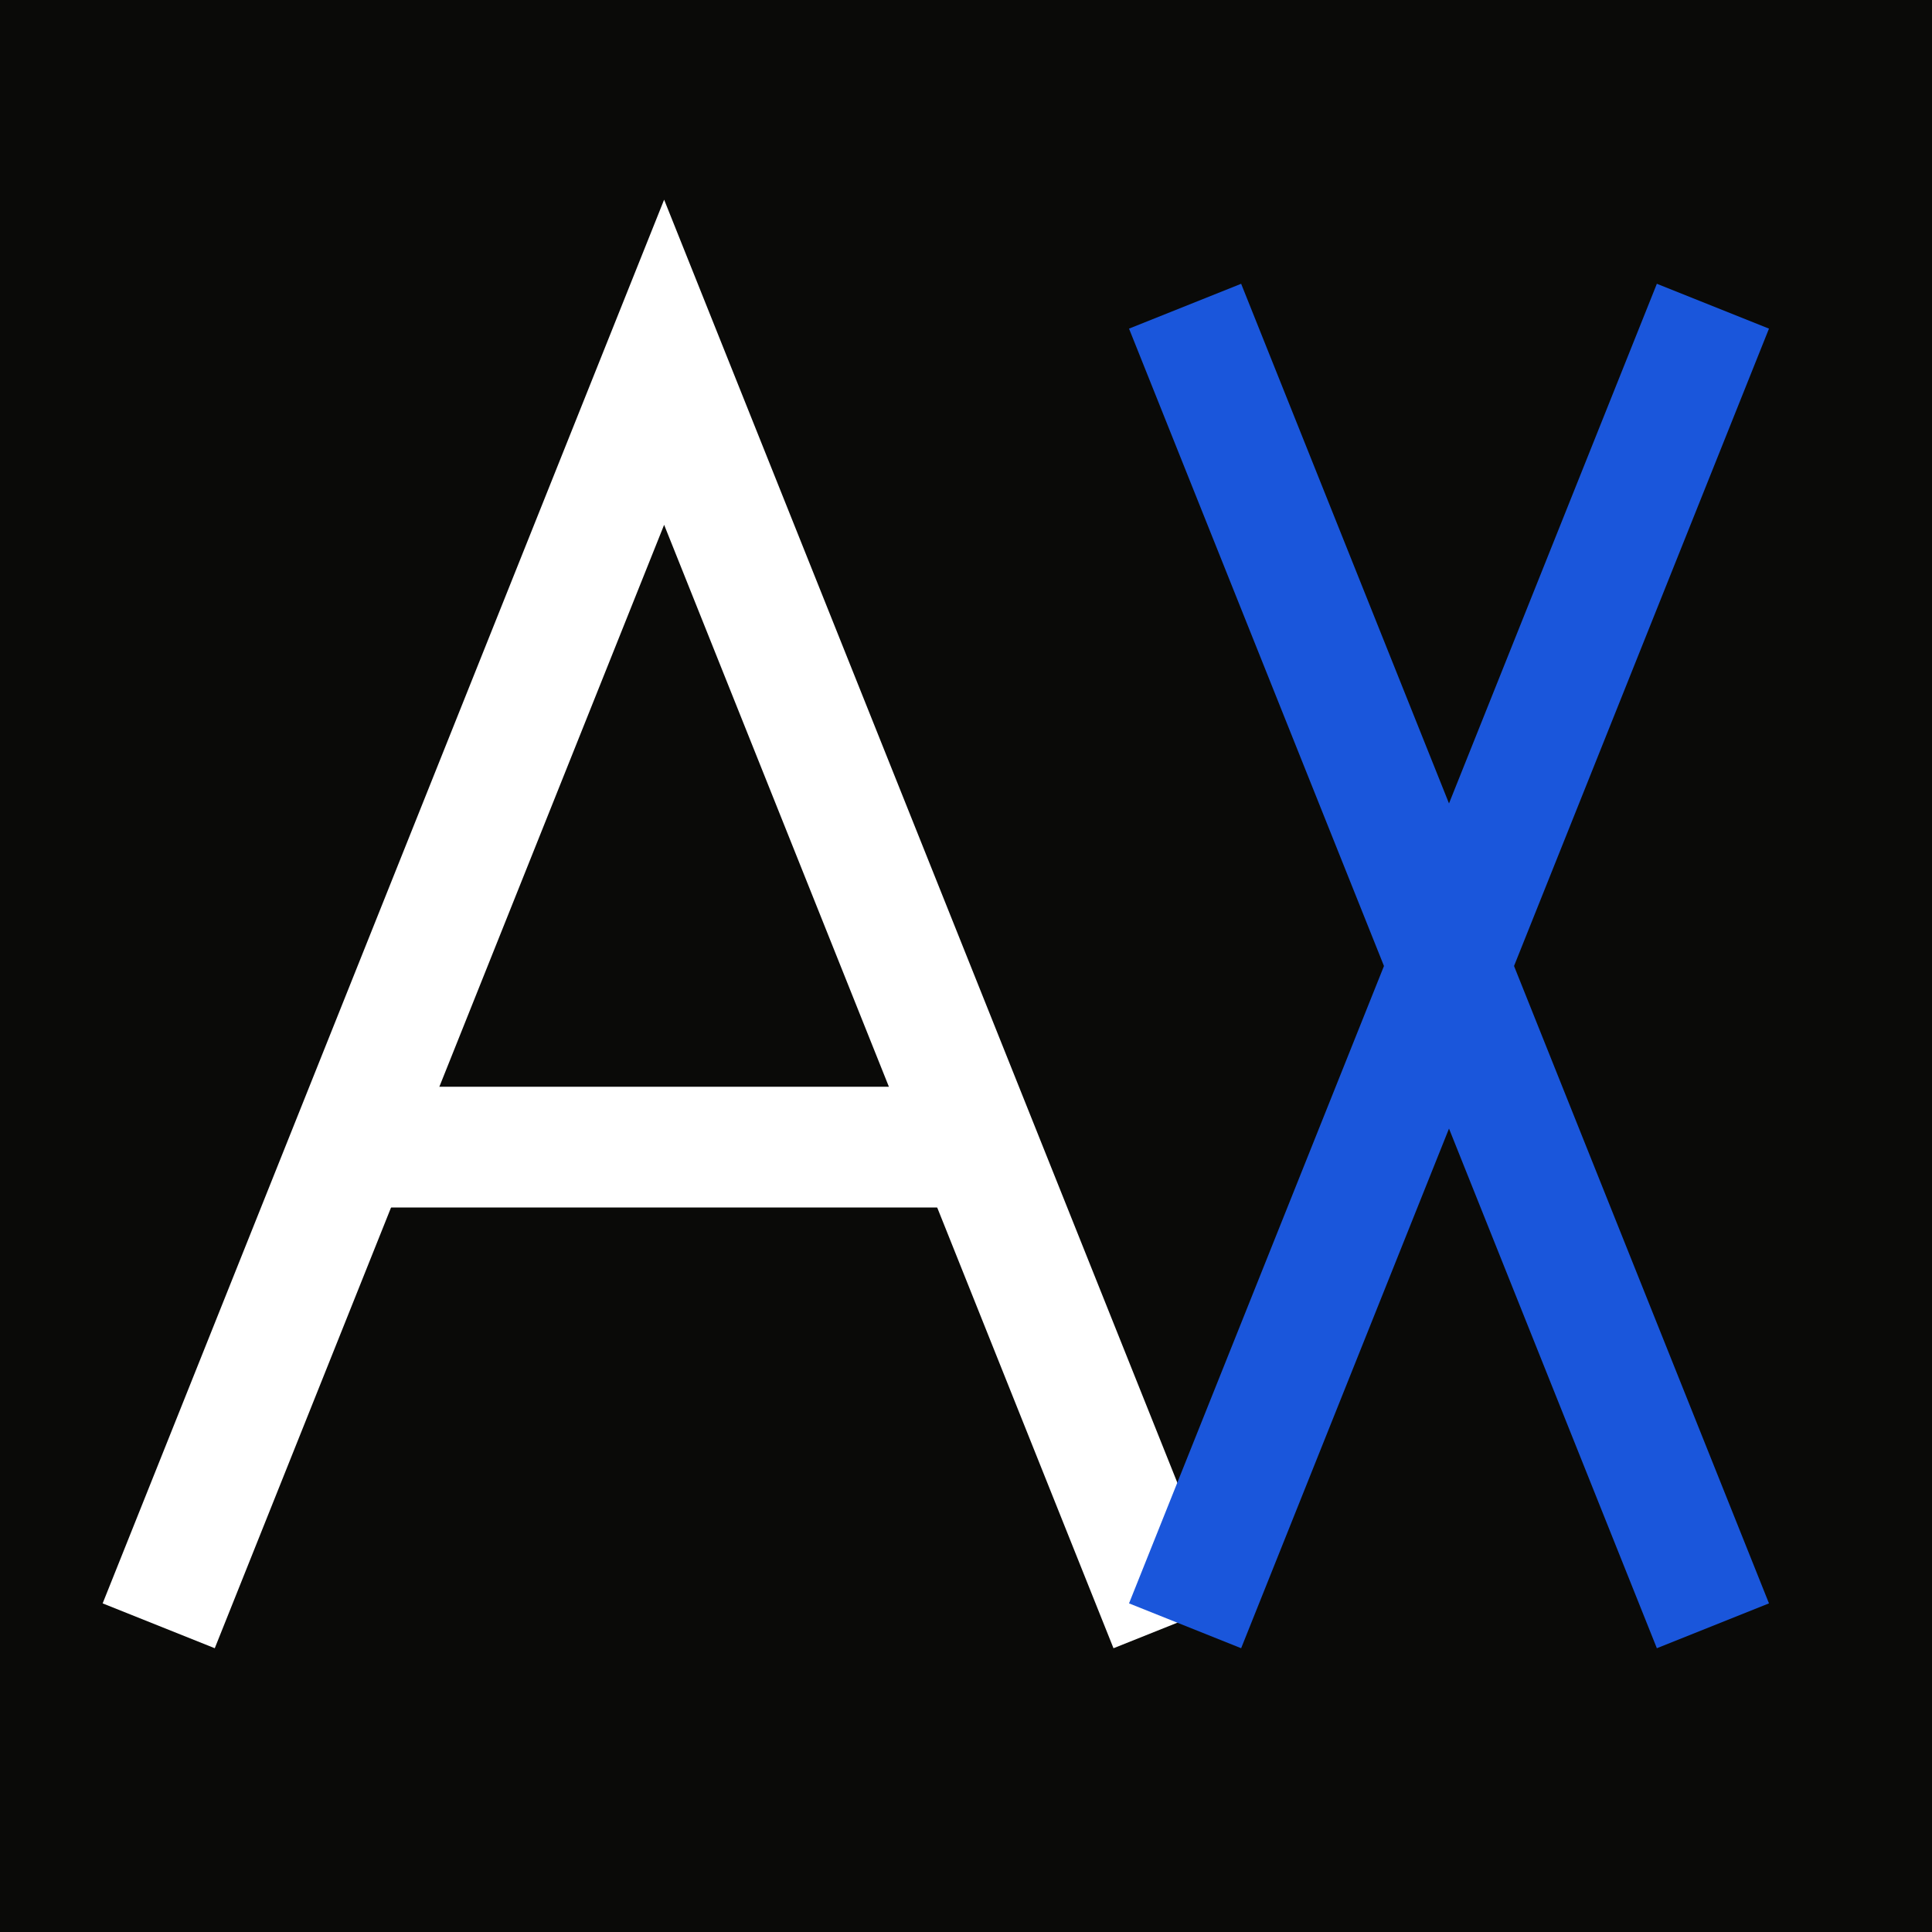
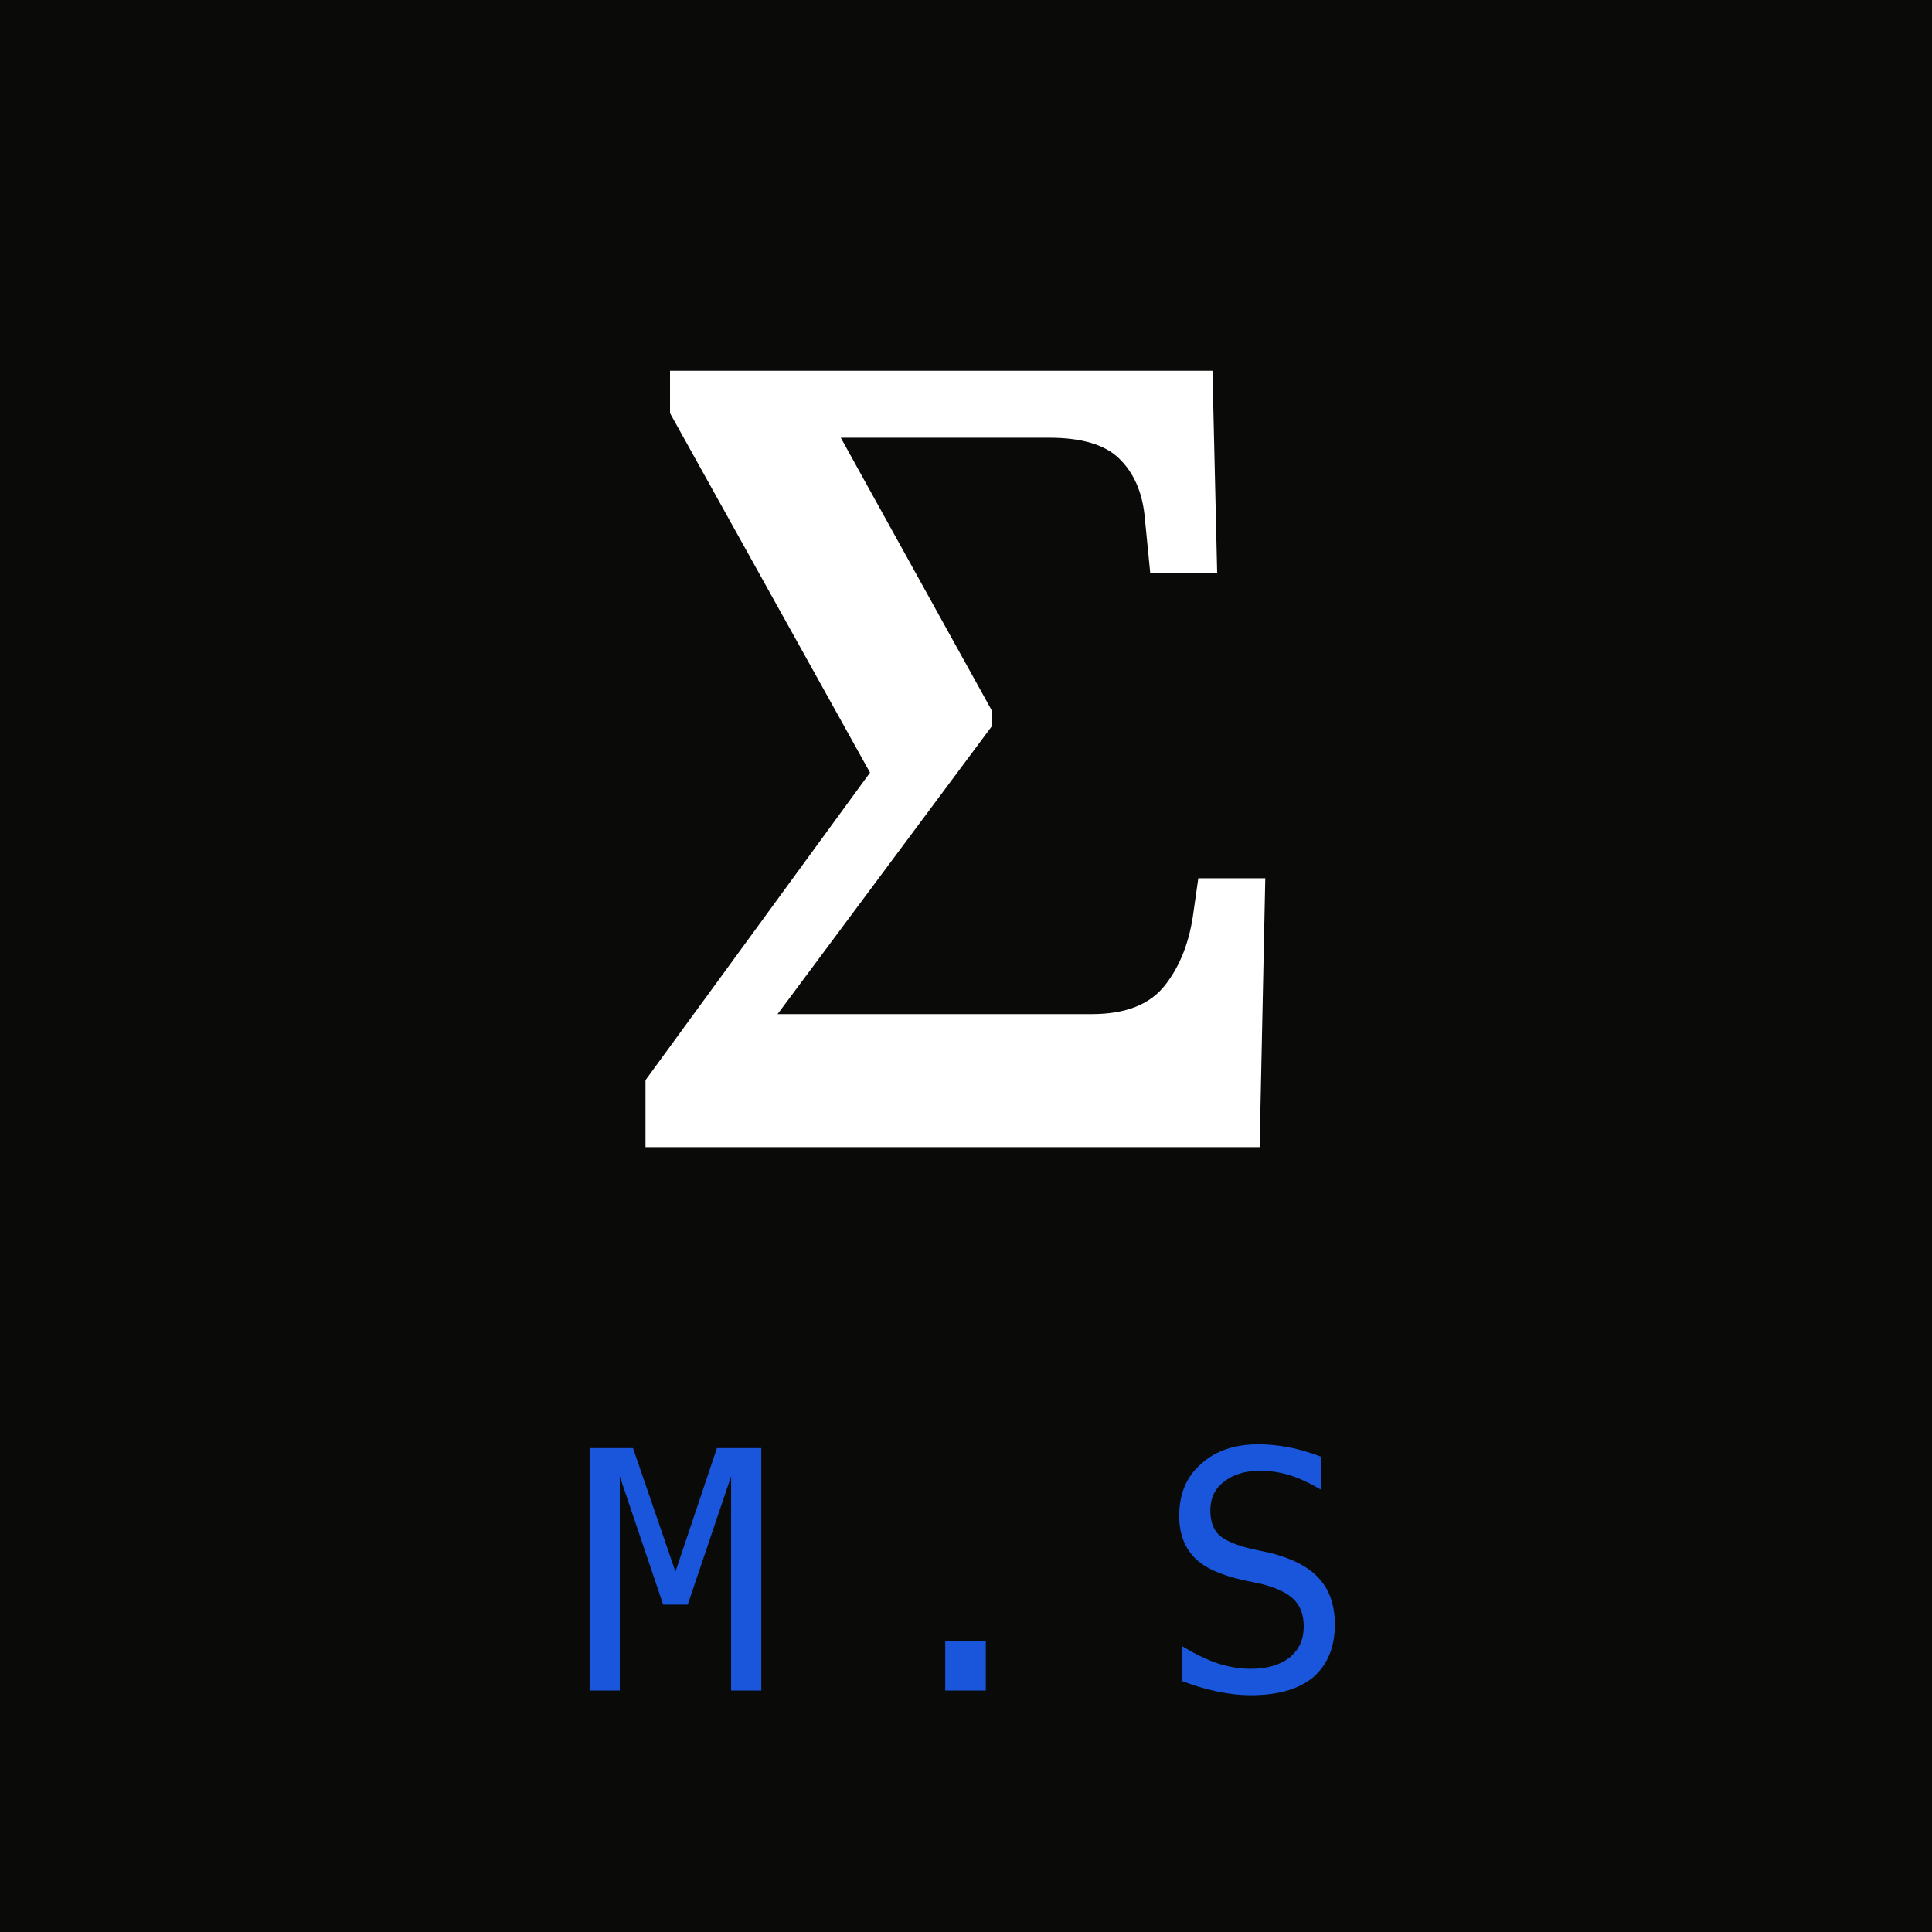
<svg xmlns="http://www.w3.org/2000/svg" viewBox="0 0 32 32">
  <rect width="32" height="32" fill="#0a0a08" />
-   <path d="M3 26 L11 6 L19 26" stroke="white" stroke-width="2" fill="none" stroke-linecap="square" />
-   <line x1="6" y1="19" x2="16" y2="19" stroke="white" stroke-width="2" />
-   <line x1="20" y1="6" x2="28" y2="26" stroke="#1a56db" stroke-width="2" stroke-linecap="square" />
-   <line x1="28" y1="6" x2="20" y2="26" stroke="#1a56db" stroke-width="2" stroke-linecap="square" />
+   <text x="16" y="19" font-family="Georgia, serif" font-size="18" font-weight="700" fill="white" text-anchor="middle">Σ</text>
+   <text x="16" y="28" font-family="monospace" font-size="5.5" fill="#1a56db" text-anchor="middle" letter-spacing="1.5">M.S</text>
</svg>
